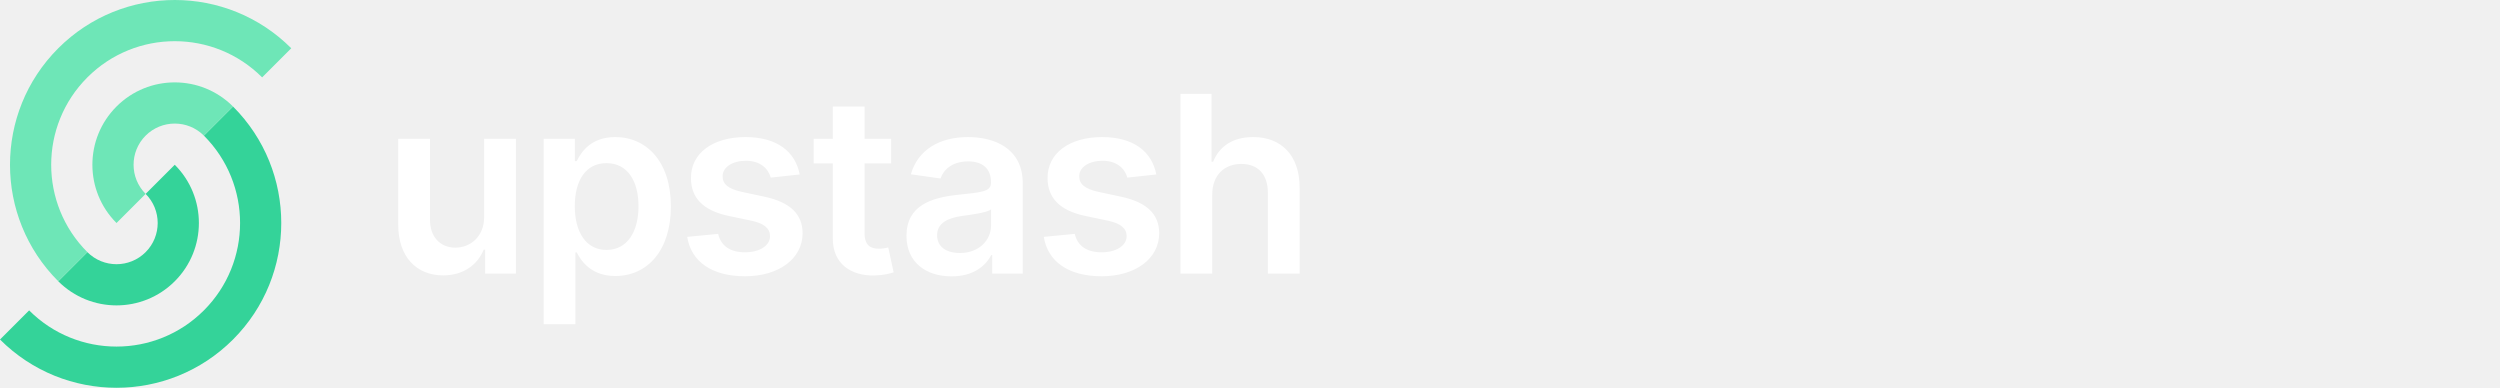
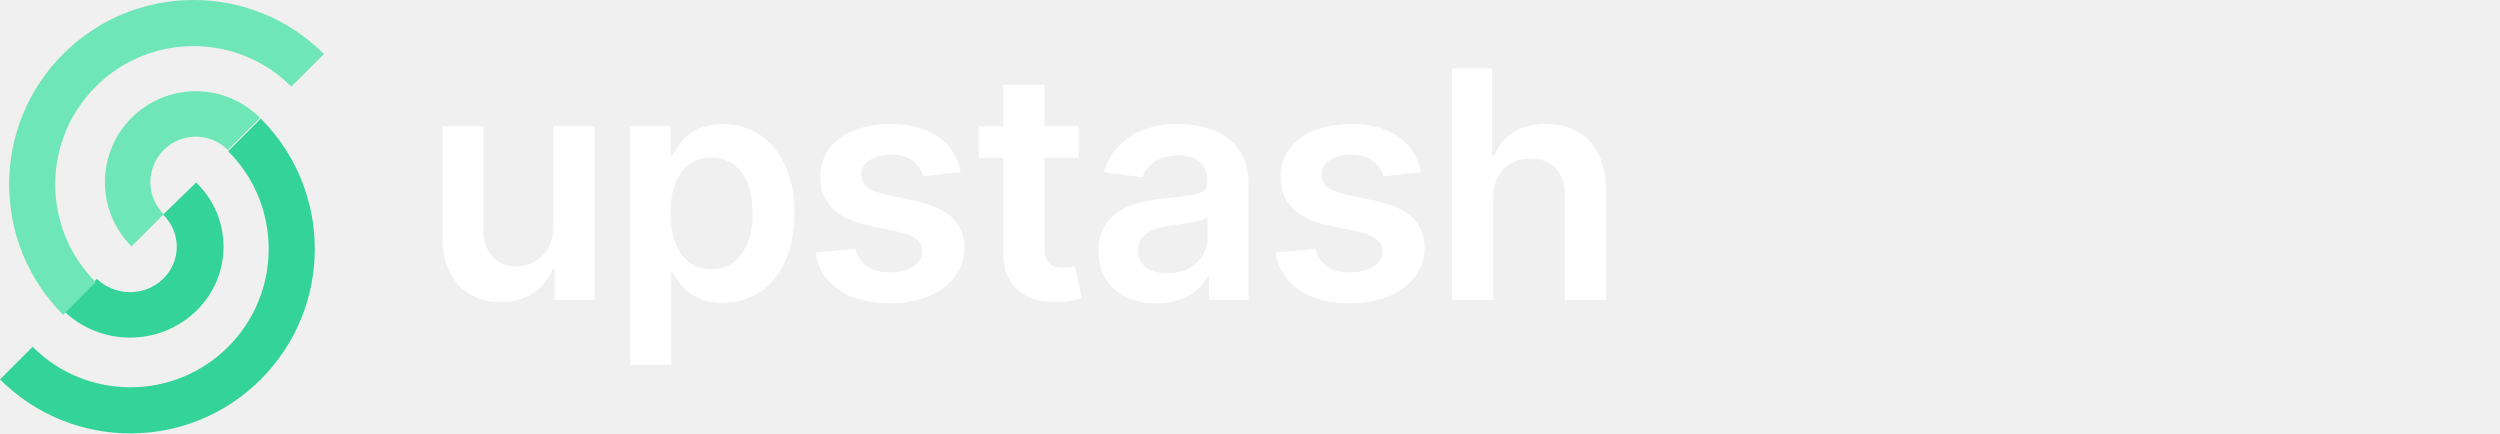
- <svg xmlns="http://www.w3.org/2000/svg" width="548" height="85" viewBox="0 0 548 85" fill="none">
-   <path d="M0 74.422C14.104 88.526 36.971 88.526 51.075 74.422C65.179 60.318 65.179 37.451 51.075 23.347L44.691 29.731C55.269 40.309 55.269 57.459 44.691 68.037C34.113 78.615 16.962 78.615 6.384 68.037L0 74.422Z" fill="#34D399" />
-   <path d="M12.77 61.653C19.822 68.705 31.255 68.705 38.307 61.653C45.359 54.601 45.359 43.168 38.307 36.116L31.923 42.5C35.449 46.026 35.449 51.743 31.923 55.269C28.397 58.795 22.68 58.795 19.154 55.269L12.77 61.653Z" fill="#34D399" />
-   <path d="M63.845 10.578C49.741 -3.526 26.873 -3.526 12.77 10.578C-1.335 24.682 -1.335 47.549 12.77 61.653L19.154 55.269C8.576 44.691 8.576 27.54 19.154 16.962C29.732 6.384 46.882 6.384 57.46 16.962L63.845 10.578Z" fill="#6EE6B7" />
-   <path d="M51.077 23.347C44.025 16.295 32.591 16.295 25.539 23.347C18.487 30.399 18.487 41.832 25.539 48.884L31.923 42.5C28.398 38.974 28.398 33.257 31.923 29.731C35.449 26.205 41.166 26.205 44.692 29.731L51.077 23.347Z" fill="#6EE6B7" />
-   <path d="M106.123 47.553C106.123 52.054 102.91 54.286 99.832 54.286C96.485 54.286 94.253 51.92 94.253 48.168V30.431H87.289V49.246C87.289 56.344 91.329 60.365 97.139 60.365C101.564 60.365 104.68 58.037 106.027 54.728H106.334V59.98H113.087V30.431H106.123V47.553ZM119.165 71.061H126.129V55.325H126.417C127.514 57.479 129.803 60.5 134.882 60.5C141.846 60.5 147.059 54.978 147.059 45.244C147.059 35.394 141.692 30.046 134.863 30.046C129.649 30.046 127.475 33.182 126.417 35.317H126.013V30.431H119.165V71.061ZM125.994 45.206C125.994 39.473 128.457 35.76 132.939 35.76C137.575 35.76 139.961 39.704 139.961 45.206C139.961 50.746 137.537 54.786 132.939 54.786C128.495 54.786 125.994 50.938 125.994 45.206ZM175.294 38.242C174.332 33.24 170.331 30.046 163.405 30.046C156.287 30.046 151.439 33.547 151.459 39.011C151.439 43.32 154.094 46.168 159.769 47.341L164.81 48.399C167.522 48.995 168.792 50.092 168.792 51.766C168.792 53.786 166.599 55.305 163.29 55.305C160.096 55.305 158.019 53.92 157.422 51.266L150.632 51.92C151.497 57.345 156.057 60.557 163.309 60.557C170.697 60.557 175.91 56.729 175.929 51.131C175.91 46.918 173.197 44.34 167.618 43.128L162.578 42.051C159.577 41.377 158.384 40.339 158.403 38.626C158.384 36.626 160.597 35.24 163.502 35.24C166.714 35.24 168.407 36.991 168.946 38.934L175.294 38.242ZM195.343 30.431H189.515V23.352H182.55V30.431H178.356V35.818H182.55V52.247C182.512 57.806 186.552 60.538 191.785 60.384C193.766 60.327 195.131 59.942 195.882 59.692L194.709 54.247C194.324 54.344 193.535 54.517 192.67 54.517C190.918 54.517 189.515 53.901 189.515 51.092V35.818H195.343V30.431ZM208.588 60.577C213.223 60.577 215.993 58.403 217.263 55.921H217.494V59.98H224.19V40.204C224.19 32.393 217.821 30.046 212.185 30.046C205.971 30.046 201.201 32.817 199.66 38.203L206.163 39.127C206.856 37.107 208.817 35.375 212.223 35.375C215.455 35.375 217.225 37.03 217.225 39.934V40.05C217.225 42.051 215.129 42.147 209.915 42.705C204.182 43.32 198.7 45.032 198.7 51.689C198.7 57.498 202.95 60.577 208.588 60.577ZM210.396 55.459C207.49 55.459 205.413 54.132 205.413 51.573C205.413 48.899 207.741 47.783 210.858 47.341C212.685 47.091 216.34 46.629 217.245 45.898V49.38C217.245 52.67 214.589 55.459 210.396 55.459ZM253.463 38.242C252.501 33.24 248.499 30.046 241.574 30.046C234.456 30.046 229.607 33.547 229.627 39.011C229.607 43.32 232.264 46.168 237.937 47.341L242.979 48.399C245.691 48.995 246.961 50.092 246.961 51.766C246.961 53.786 244.767 55.305 241.459 55.305C238.264 55.305 236.188 53.92 235.592 51.266L228.8 51.92C229.665 57.345 234.225 60.557 241.479 60.557C248.864 60.557 254.079 56.729 254.097 51.131C254.079 46.918 251.365 44.34 245.787 43.128L240.747 42.051C237.746 41.377 236.552 40.339 236.572 38.626C236.552 36.626 238.764 35.24 241.67 35.24C244.882 35.24 246.576 36.991 247.114 38.934L253.463 38.242ZM265.721 42.666C265.721 38.395 268.376 35.933 272.108 35.933C275.763 35.933 277.917 38.261 277.917 42.243V59.98H284.882V41.166C284.882 34.029 280.841 30.046 274.705 30.046C270.165 30.046 267.28 32.105 265.913 35.452H265.568V20.581H258.756V59.98H265.721V42.666Z" fill="white" />
+ <svg xmlns="http://www.w3.org/2000/svg" width="548" height="95" viewBox="0 0 548 95" fill="none">
+   <path d="M0 83.162C15.785 98.946 41.377 98.946 57.162 83.162C72.946 67.377 72.946 41.785 57.162 26L50.016 33.145C61.855 44.984 61.855 64.178 50.016 76.016C38.178 87.855 18.984 87.855 7.145 76.016L0 83.162Z" fill="#34D399" />
+   <path d="M14 68.167C22.007 75.945 34.988 75.945 42.995 68.167C51.002 60.389 51.002 47.778 42.995 40L35.746 47.042C39.75 50.931 39.75 57.236 35.746 61.125C31.743 65.014 25.252 65.014 21.249 61.125L14 68.167Z" fill="#34D399" />
+   <path d="M71 11.838C55.215 -3.946 29.623 -3.946 13.839 11.838C-1.946 27.623 -1.946 53.215 13.839 69L20.984 61.855C9.145 50.016 9.145 30.822 20.984 18.984C32.822 7.145 52.016 7.145 63.855 18.984L71 11.838Z" fill="#6EE6B7" />
+   <path d="M57 25.833C49.222 18.055 36.611 18.055 28.834 25.833C21.055 33.612 21.055 46.222 28.834 54L35.875 46.958C31.986 43.069 31.986 36.764 35.875 32.875C39.764 28.986 46.069 28.986 49.958 32.875L57 25.833Z" fill="#6EE6B7" />
+   <path d="M121.306 49.729C121.306 55.526 117.159 58.399 113.187 58.399C108.867 58.399 105.987 55.352 105.987 50.522V27.683H97V51.909C97 61.05 102.214 66.227 109.711 66.227C115.422 66.227 119.444 63.23 121.182 58.969H121.579V65.732H130.293V27.683H121.306V49.729ZM138.137 80H147.124V59.737H147.496C148.911 62.511 151.866 66.4 158.42 66.4C167.407 66.4 174.135 59.291 174.135 46.757C174.135 34.074 167.209 27.188 158.395 27.188C151.667 27.188 148.862 31.225 147.496 33.975H146.975V27.683H138.137V80ZM146.95 46.707C146.95 39.325 150.128 34.545 155.912 34.545C161.896 34.545 164.974 39.623 164.974 46.707C164.974 53.842 161.846 59.043 155.912 59.043C150.178 59.043 146.95 54.089 146.95 46.707ZM210.573 37.74C209.332 31.3 204.168 27.188 195.23 27.188C186.045 27.188 179.788 31.696 179.813 38.731C179.788 44.28 183.214 47.946 190.538 49.457L197.043 50.819C200.543 51.587 202.182 52.999 202.182 55.154C202.182 57.755 199.352 59.712 195.081 59.712C190.96 59.712 188.279 57.929 187.509 54.51L178.745 55.352C179.863 62.338 185.746 66.475 195.106 66.475C204.64 66.475 211.368 61.545 211.393 54.337C211.368 48.912 207.867 45.593 200.667 44.032L194.163 42.645C190.29 41.778 188.751 40.44 188.775 38.236C188.751 35.659 191.606 33.876 195.355 33.876C199.501 33.876 201.685 36.13 202.38 38.632L210.573 37.74ZM236.446 27.683H228.926V18.567H219.938V27.683H214.525V34.619H219.938V55.773C219.889 62.933 225.102 66.45 231.855 66.252C234.412 66.178 236.174 65.682 237.143 65.36L235.628 58.35C235.132 58.474 234.114 58.697 232.997 58.697C230.737 58.697 228.926 57.904 228.926 54.287V34.619H236.446V27.683ZM253.54 66.5C259.522 66.5 263.097 63.7 264.735 60.505H265.033V65.732H273.675V40.267C273.675 30.21 265.455 27.188 258.182 27.188C250.163 27.188 244.006 30.755 242.018 37.69L250.41 38.88C251.305 36.279 253.836 34.049 258.231 34.049C262.402 34.049 264.686 36.179 264.686 39.92V40.069C264.686 42.645 261.981 42.769 255.253 43.487C247.854 44.28 240.779 46.484 240.779 55.055C240.779 62.536 246.264 66.5 253.54 66.5ZM255.873 59.91C252.123 59.91 249.443 58.201 249.443 54.907C249.443 51.463 252.447 50.027 256.469 49.457C258.828 49.135 263.544 48.54 264.712 47.599V52.083C264.712 56.319 261.284 59.91 255.873 59.91ZM311.453 37.74C310.211 31.3 305.047 27.188 296.11 27.188C286.923 27.188 280.666 31.696 280.692 38.731C280.666 44.28 284.094 47.946 291.416 49.457L297.923 50.819C301.423 51.587 303.061 52.999 303.061 55.154C303.061 57.755 300.23 59.712 295.96 59.712C291.838 59.712 289.158 57.929 288.389 54.51L279.624 55.352C280.74 62.338 286.625 66.475 295.986 66.475C305.518 66.475 312.248 61.545 312.271 54.337C312.248 48.912 308.745 45.593 301.546 44.032L295.042 42.645C291.169 41.778 289.629 40.44 289.654 38.236C289.629 35.659 292.483 33.876 296.233 33.876C300.379 33.876 302.565 36.13 303.259 38.632L311.453 37.74ZM327.272 43.437C327.272 37.938 330.698 34.767 335.515 34.767C340.231 34.767 343.012 37.765 343.012 42.893V65.732H352V41.505C352 32.315 346.785 27.188 338.866 27.188C333.007 27.188 329.283 29.838 327.519 34.148H327.074V15H318.284V65.732H327.272V43.437Z" fill="white" />
</svg>
